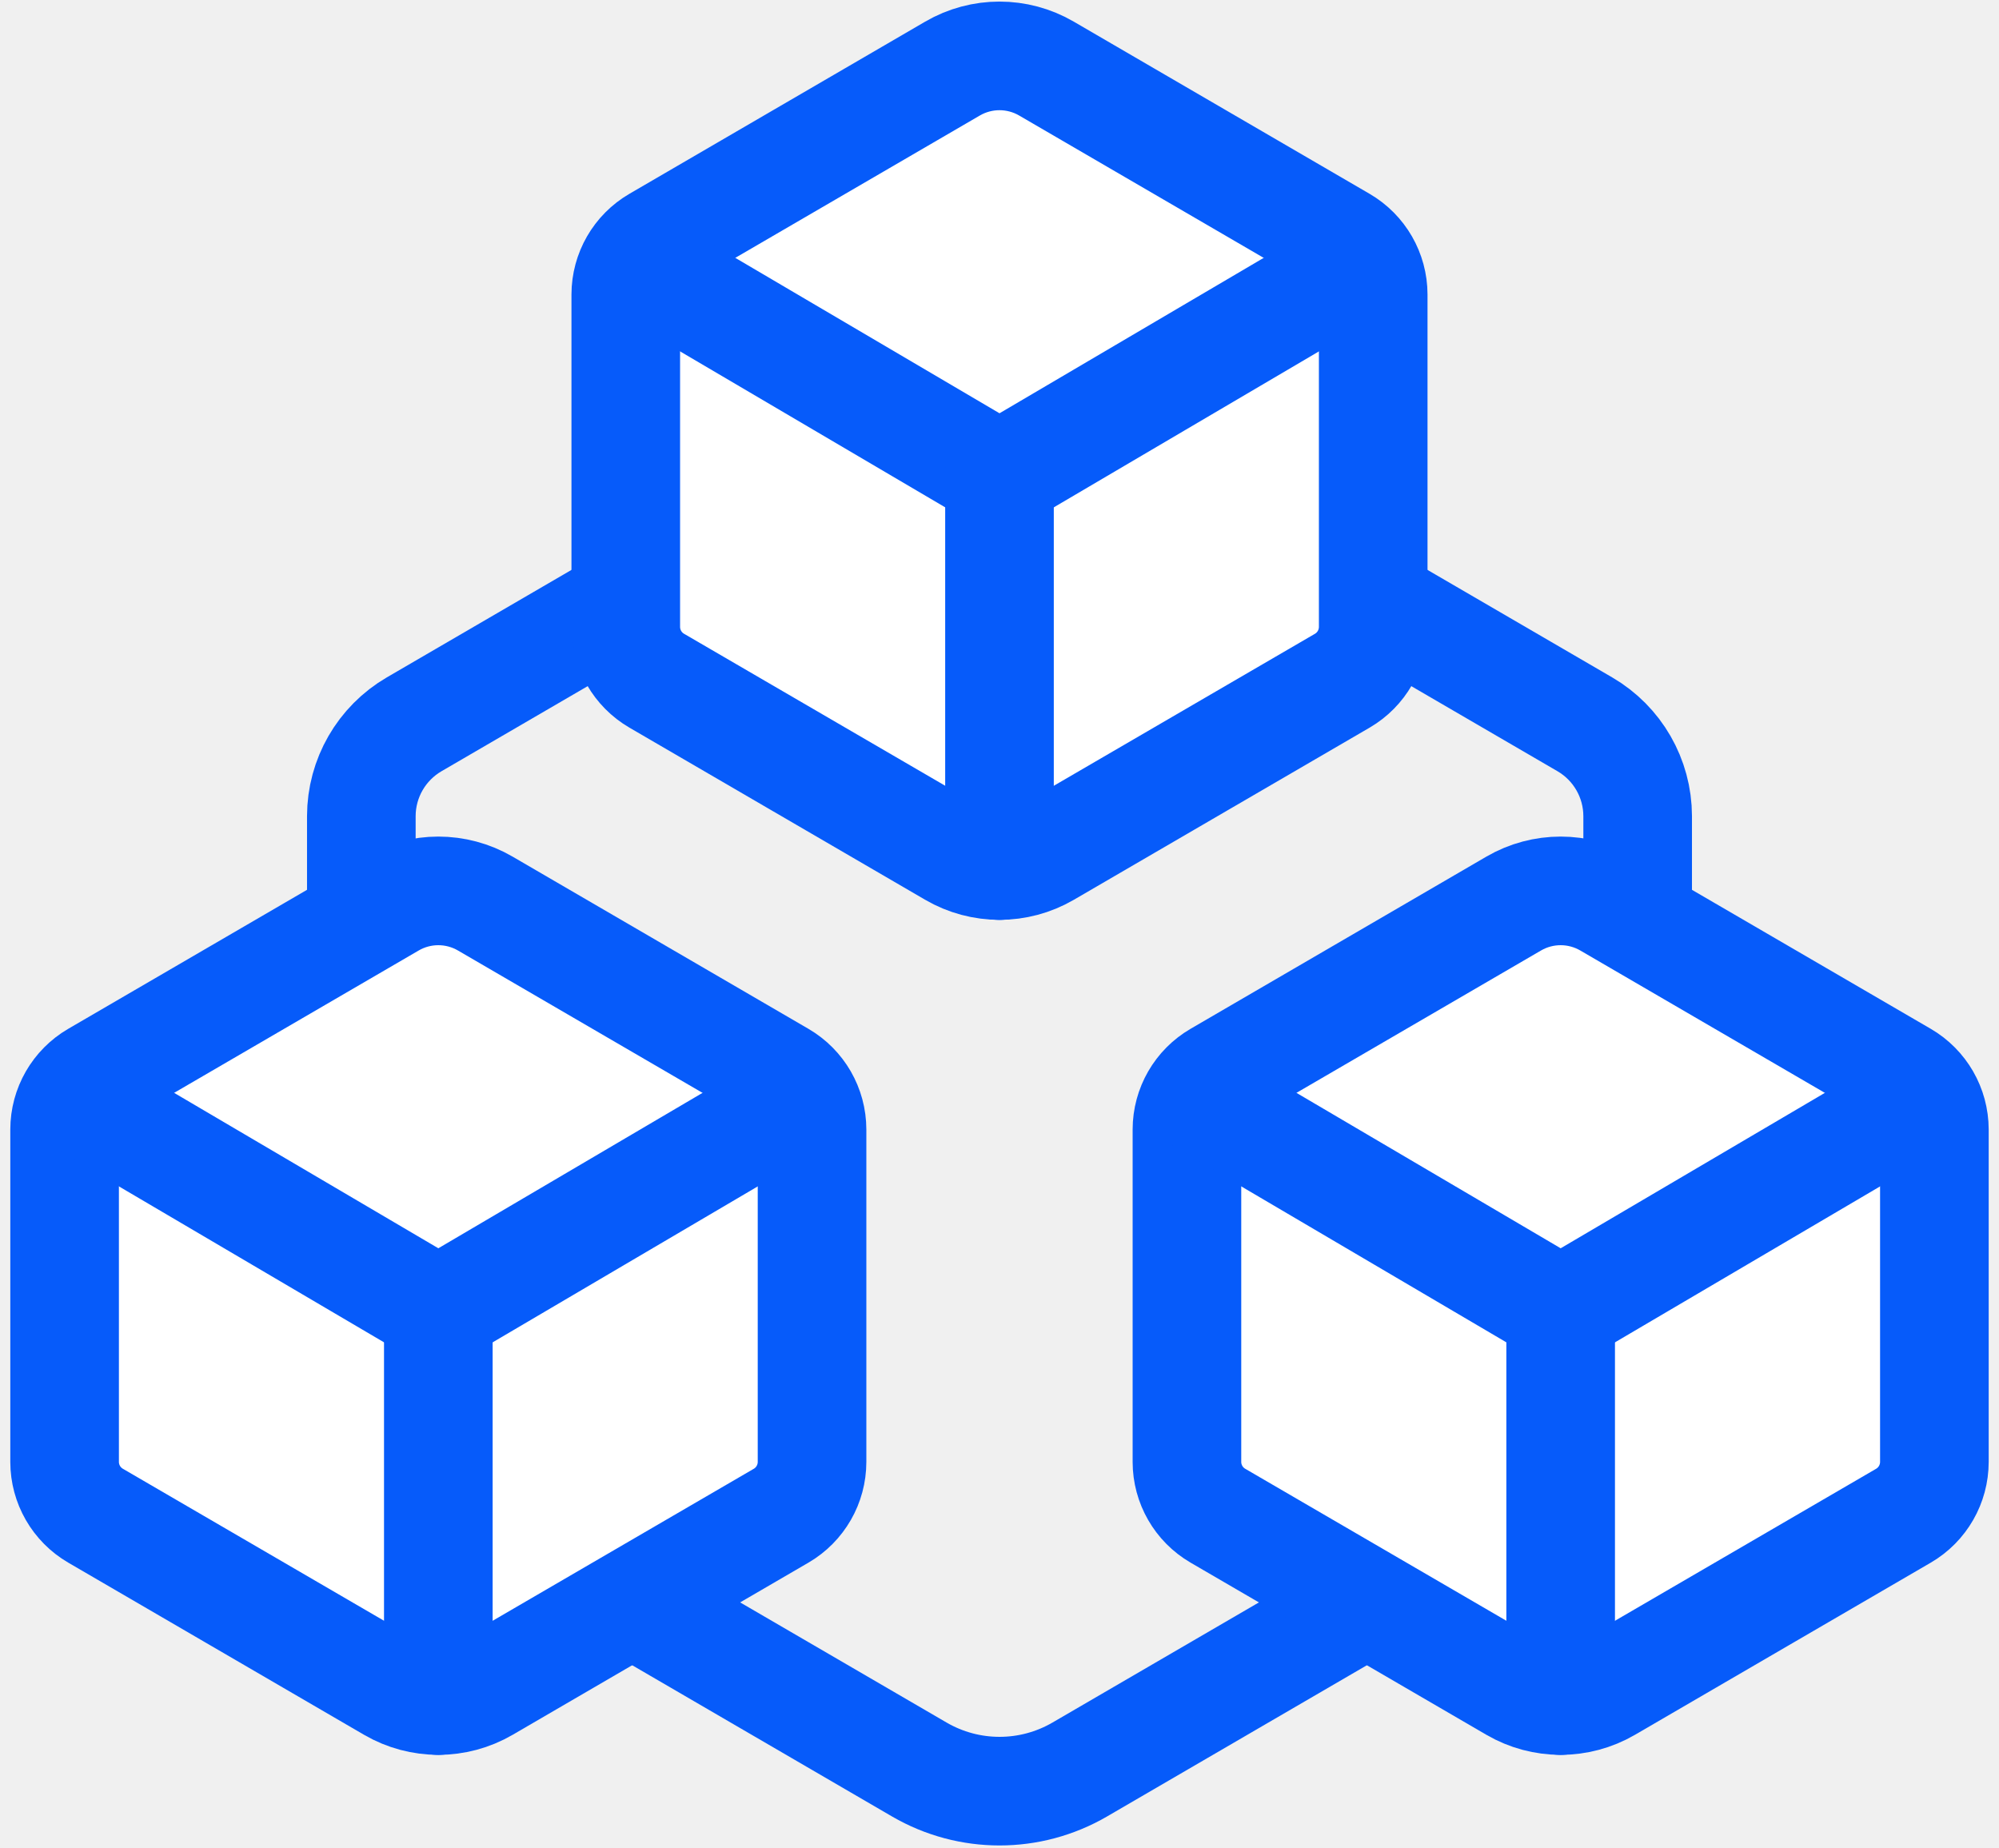
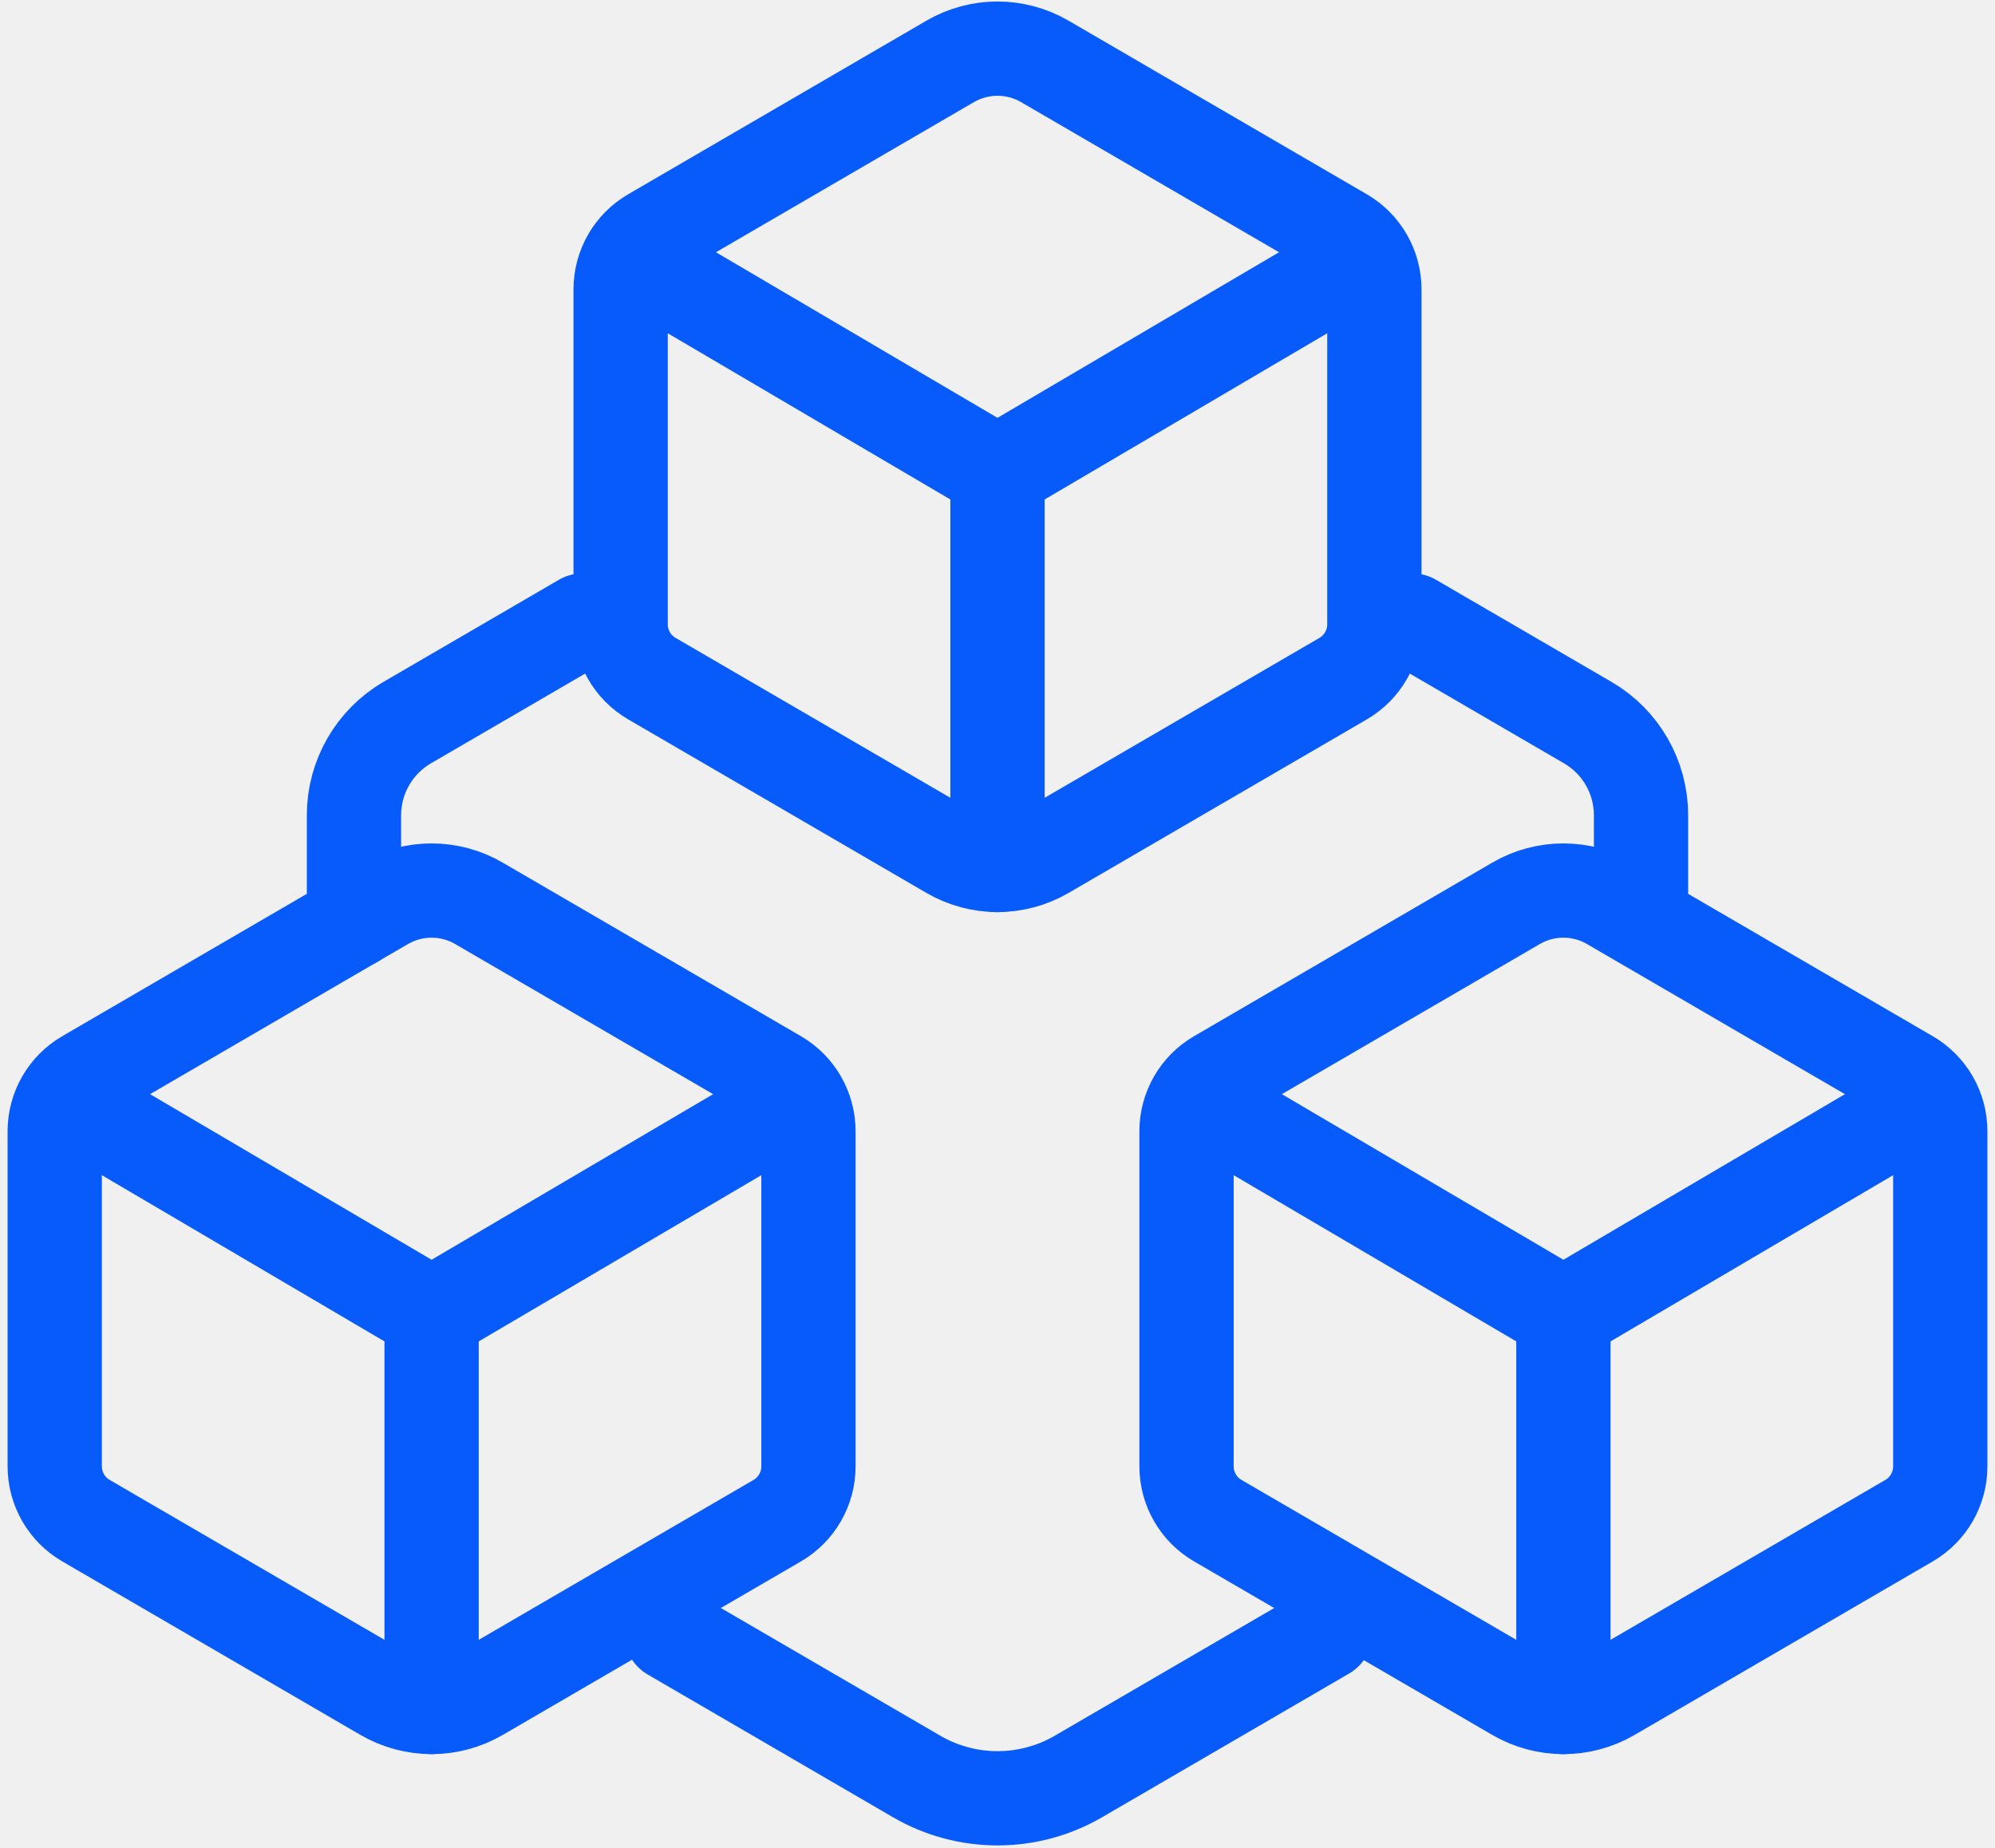
- <svg xmlns="http://www.w3.org/2000/svg" width="110.429" height="102.066" viewBox="0 0 110.429 102.066">
+ <svg xmlns="http://www.w3.org/2000/svg" width="84.644" height="78.397" viewBox="0 0 84.644 78.397">
  <defs>
-     <style>.a{fill:none;}.a,.b{stroke:#065bfa;stroke-linecap:round;stroke-linejoin:round;stroke-width:6px;}.b{fill:#fff;}</style>
+     <style>.a{fill:none;stroke:#065bfa;stroke-linecap:round;stroke-linejoin:round;stroke-width:4px;}</style>
  </defs>
-   <g transform="translate(-1344.285 -2820.69)">
-     <path class="a" d="M134.507,101.891V70.537a5.876,5.876,0,0,0-2.918-5.069L103.68,49.226a8.8,8.8,0,0,0-8.857,0L66.918,65.468A5.876,5.876,0,0,0,64,70.537v31.353a5.876,5.876,0,0,0,2.918,5.073l27.909,16.242a8.813,8.813,0,0,0,8.857,0l27.909-16.242A5.876,5.876,0,0,0,134.507,101.891Z" transform="translate(1300.246 2795.232)" />
-     <g transform="translate(1314.854 2775.747)">
-       <path class="b" d="M105.29,79.572V61.211a3.441,3.441,0,0,0-1.709-2.969L87.238,48.73a5.155,5.155,0,0,0-5.187,0L65.709,58.242A3.441,3.441,0,0,0,64,61.211V79.572a3.441,3.441,0,0,0,1.709,2.971l16.344,9.512a5.161,5.161,0,0,0,5.187,0l16.344-9.512A3.441,3.441,0,0,0,105.29,79.572Z" />
-       <path class="b" d="M69,153.99l20.108,11.828,20.108-11.828" transform="translate(-4.462 -94.566)" />
-       <line class="a" y1="21.505" transform="translate(84.645 71.252)" />
-     </g>
-     <g transform="translate(1283.854 2821.871)">
-       <path class="b" d="M105.29,79.572V61.211a3.441,3.441,0,0,0-1.709-2.969L87.238,48.73a5.155,5.155,0,0,0-5.187,0L65.709,58.242A3.441,3.441,0,0,0,64,61.211V79.572a3.441,3.441,0,0,0,1.709,2.971l16.344,9.512a5.161,5.161,0,0,0,5.187,0l16.344-9.512A3.441,3.441,0,0,0,105.29,79.572Z" />
-       <path class="b" d="M69,153.99l20.108,11.828,20.108-11.828" transform="translate(-4.462 -94.566)" />
-       <line class="a" y1="21.505" transform="translate(84.645 71.252)" />
-     </g>
-     <g transform="translate(1345.854 2821.871)">
-       <path class="b" d="M105.29,79.572V61.211a3.441,3.441,0,0,0-1.709-2.969L87.238,48.73a5.155,5.155,0,0,0-5.187,0L65.709,58.242A3.441,3.441,0,0,0,64,61.211V79.572a3.441,3.441,0,0,0,1.709,2.971l16.344,9.512a5.161,5.161,0,0,0,5.187,0l16.344-9.512A3.441,3.441,0,0,0,105.29,79.572Z" />
-       <path class="b" d="M69,153.99l20.108,11.828,20.108-11.828" transform="translate(-4.462 -94.566)" />
-       <line class="a" y1="21.505" transform="translate(84.645 71.252)" />
-     </g>
+   <g transform="translate(-1225.829 -0.877)">
+     <path class="a" d="M1295.455,38.665v-3.2a4.549,4.549,0,0,0-2.26-3.926l-7.444-4.332" />
+     <path class="a" d="M1254.314,70.2l10.409,6.058a6.826,6.826,0,0,0,6.859,0l10.483-6.1" />
+     <path class="a" d="M1250.55,27.206l-7.443,4.332a4.549,4.549,0,0,0-2.26,3.926v4.491" />
+     <path class="a" d="M1284.141,27.371V13.15a2.668,2.668,0,0,0-1.324-2.3l-12.658-7.367a3.991,3.991,0,0,0-4.017,0l-12.658,7.367a2.665,2.665,0,0,0-1.323,2.3V27.371a2.663,2.663,0,0,0,1.323,2.3l12.659,7.367a4,4,0,0,0,4.017,0l12.659-7.367A2.668,2.668,0,0,0,1284.141,27.371Z" />
+     <path class="a" d="M1252.577,11.766l15.574,9.161,15.574-9.161" />
+     <line class="a" y1="16.656" transform="translate(1268.151 20.927)" />
+     <path class="a" d="M1260.13,63.1V48.874a2.665,2.665,0,0,0-1.323-2.3l-12.658-7.367a3.993,3.993,0,0,0-4.018,0l-12.657,7.367a2.665,2.665,0,0,0-1.323,2.3V63.1a2.664,2.664,0,0,0,1.323,2.3l12.659,7.367a4,4,0,0,0,4.017,0l12.659-7.367A2.665,2.665,0,0,0,1260.13,63.1Z" />
+     <path class="a" d="M1228.567,47.49l15.574,9.161,15.574-9.161" />
+     <line class="a" y1="16.656" transform="translate(1244.141 56.651)" />
+     <path class="a" d="M1308.151,63.1V48.874a2.666,2.666,0,0,0-1.324-2.3l-12.658-7.367a3.991,3.991,0,0,0-4.017,0l-12.658,7.367a2.665,2.665,0,0,0-1.323,2.3V63.1a2.664,2.664,0,0,0,1.323,2.3l12.659,7.367a4,4,0,0,0,4.018,0l12.658-7.367A2.668,2.668,0,0,0,1308.151,63.1Z" />
+     <path class="a" d="M1276.587,47.49l15.574,9.161,15.574-9.161" />
+     <line class="a" y1="16.656" transform="translate(1292.161 56.651)" />
  </g>
</svg>
